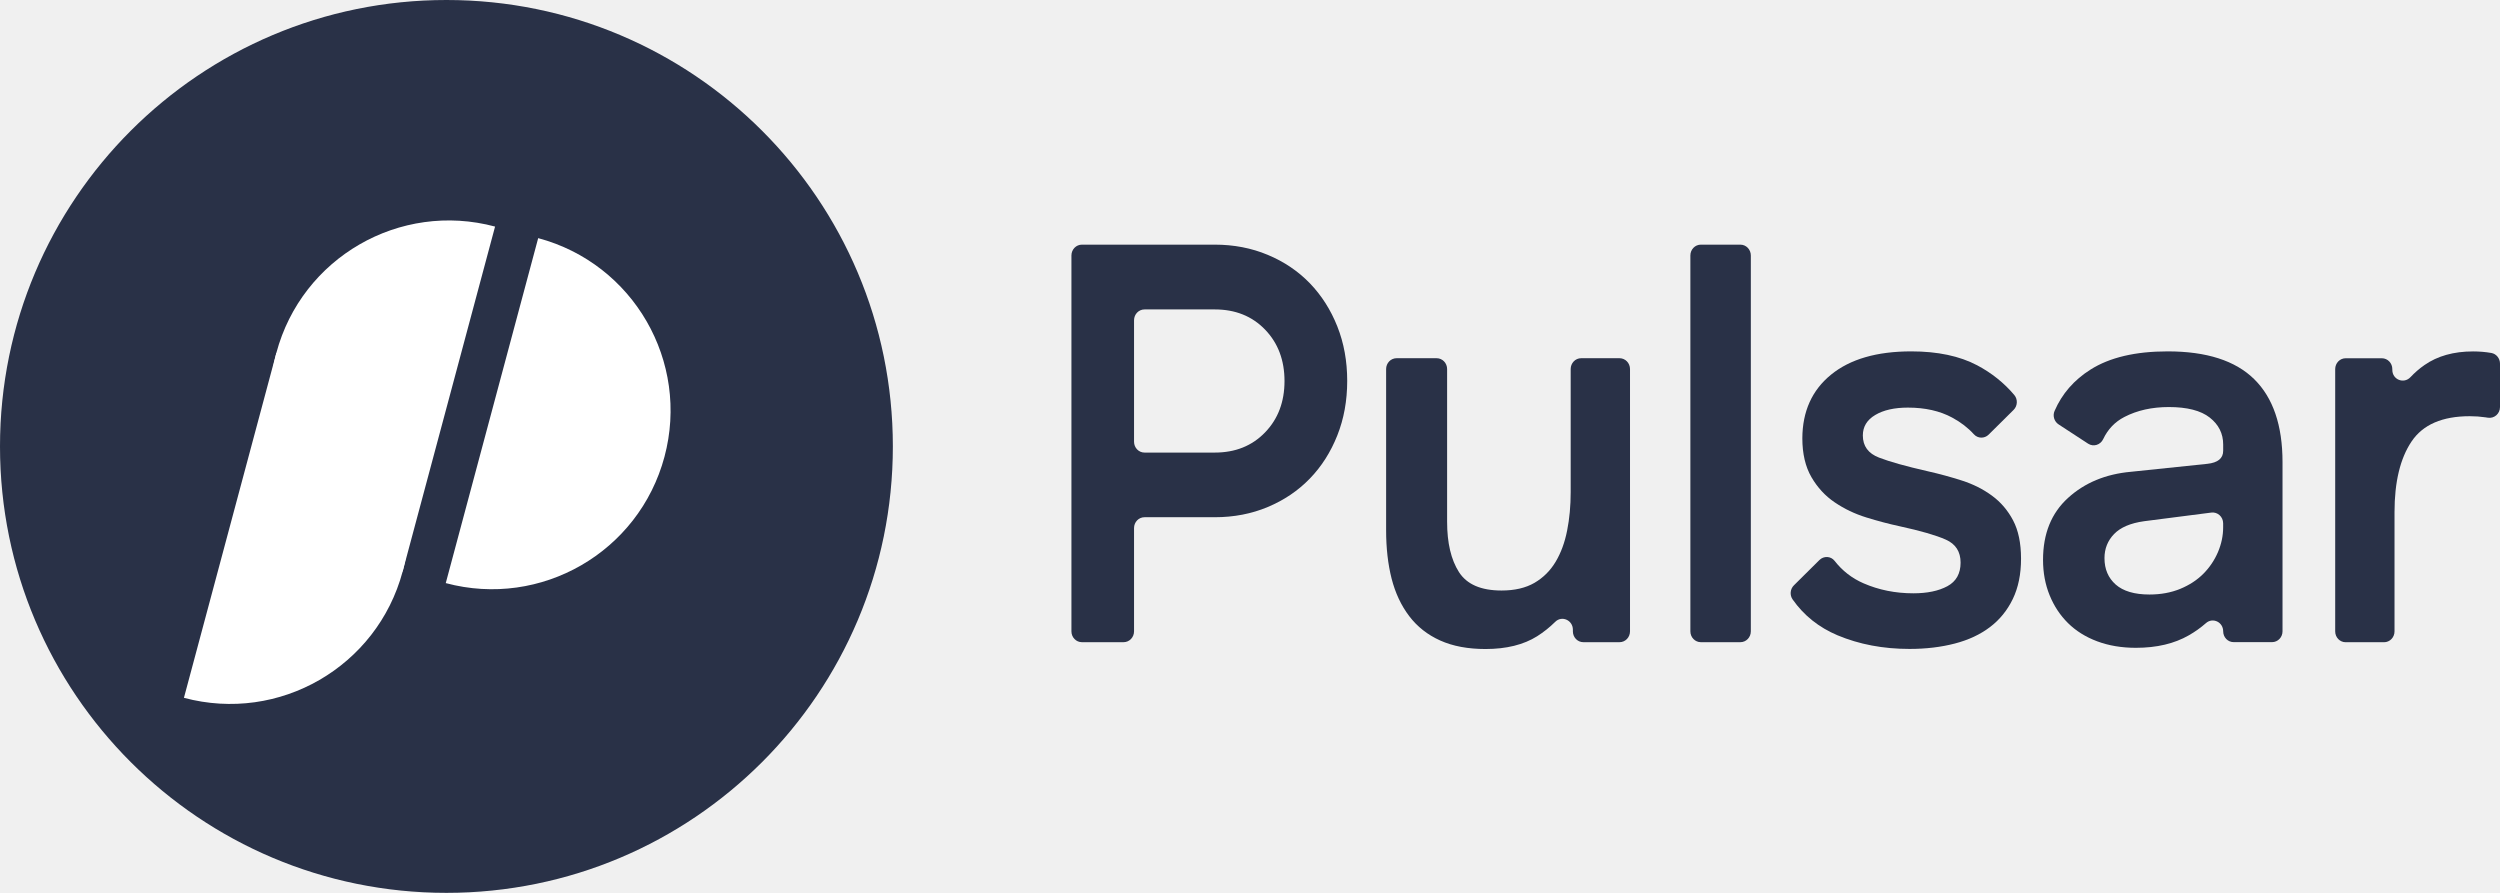
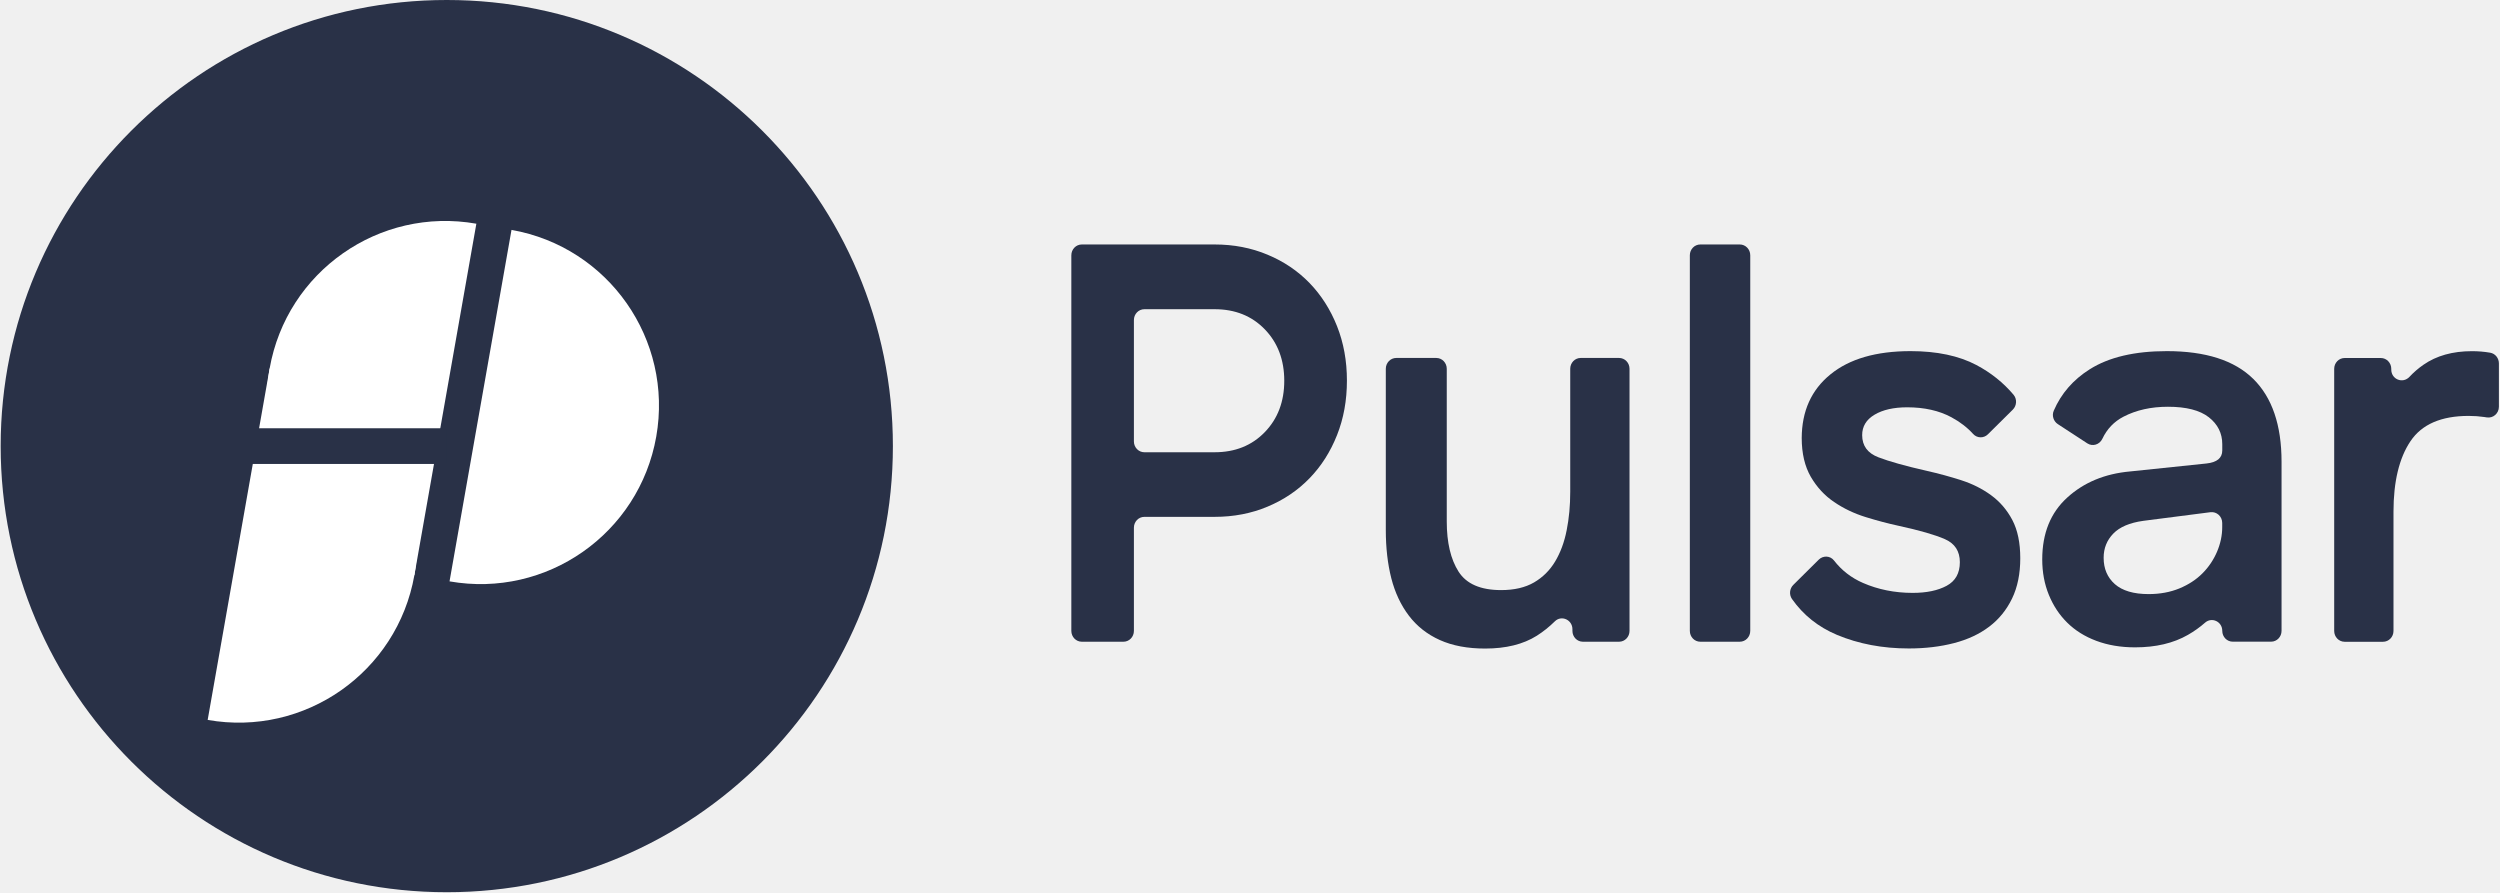
- <svg xmlns="http://www.w3.org/2000/svg" width="1400" height="500" viewBox="0 0 1400 500" fill="none">
-   <circle cx="250" cy="250" r="250" fill="#293147" />
-   <path fill-rule="evenodd" clip-rule="evenodd" d="M277.239 126.882C223.892 112.588 169.059 144.246 154.765 197.593C140.47 250.939 172.129 305.773 225.475 320.067L277.239 126.882Z" fill="white" />
-   <path fill-rule="evenodd" clip-rule="evenodd" d="M301.388 133.352C354.734 147.647 386.393 202.48 372.099 255.827C357.804 309.173 302.971 340.832 249.624 326.538L301.388 133.352Z" fill="white" />
-   <path fill-rule="evenodd" clip-rule="evenodd" d="M154.765 197.593C208.111 211.887 239.77 266.72 225.476 320.067C211.181 373.414 156.348 405.072 103.001 390.778L154.765 197.593Z" fill="white" />
-   <path d="M709.953 142.73C719.097 146.532 726.931 151.845 733.505 158.617C740.055 165.414 745.194 173.462 748.896 182.785C752.599 192.109 754.438 202.292 754.438 213.309C754.438 224.325 752.599 234.509 748.896 243.832C745.194 253.156 740.08 261.23 733.505 268.001C726.931 274.799 719.097 280.086 709.978 283.914C700.86 287.743 690.96 289.644 680.305 289.644H640.933C637.684 289.644 635.064 292.352 635.064 295.712V353.556C635.064 356.915 632.444 359.624 629.195 359.624H605.869C602.62 359.624 600 356.915 600 353.556V143.068C600 139.709 602.62 137 605.869 137H680.28C690.935 137 700.834 138.901 709.953 142.73ZM708.417 184.556C701.137 177.03 691.766 173.279 680.28 173.279H640.933C637.684 173.279 635.064 175.988 635.064 179.348V247.374C635.064 250.734 637.684 253.443 640.933 253.443H680.28C691.766 253.443 701.137 249.692 708.417 242.166C715.696 234.639 719.324 225.055 719.324 213.387C719.324 201.719 715.696 192.083 708.417 184.556Z" fill="#293147" />
-   <path d="M906.936 359.624H886.683C883.434 359.624 880.814 356.915 880.814 353.556V352.618C880.814 347.331 874.668 344.544 870.965 348.191C867.791 351.316 864.391 354.024 860.814 356.29C853.232 361.056 843.584 363.452 831.896 363.452C822.047 363.452 813.583 361.864 806.53 358.686C799.451 355.509 793.658 350.951 789.149 345.013C784.64 339.075 781.365 332.069 779.3 324.022C777.259 315.974 776.227 306.963 776.227 296.988V206.668C776.227 203.308 778.846 200.599 782.096 200.599H804.515C807.764 200.599 810.384 203.308 810.384 206.668V292.196C810.384 304.072 812.601 313.448 817.009 320.35C821.417 327.251 829.377 330.689 840.838 330.689C848.219 330.689 854.365 329.257 859.302 326.392C864.214 323.527 868.169 319.594 871.141 314.62C874.114 309.646 876.28 303.812 877.59 297.118C878.925 290.451 879.58 283.289 879.58 275.658V206.668C879.58 203.308 882.2 200.599 885.449 200.599H906.936C910.185 200.599 912.805 203.308 912.805 206.668V353.556C912.805 356.915 910.185 359.624 906.936 359.624Z" fill="#293147" />
-   <path d="M974.597 359.624H952.481C949.231 359.624 946.611 356.915 946.611 353.556V143.068C946.611 139.709 949.231 137 952.481 137H974.597C977.847 137 980.466 139.709 980.466 143.068V353.556C980.466 356.915 977.847 359.624 974.597 359.624Z" fill="#293147" />
-   <path d="M1025.38 209.819C1036.03 201.12 1051.02 196.771 1070.29 196.771C1085.05 196.771 1097.37 199.375 1107.2 204.558C1115.31 208.855 1122.26 214.403 1128 221.2C1130.04 223.622 1129.87 227.321 1127.6 229.56L1113.64 243.39C1111.3 245.708 1107.57 245.629 1105.36 243.181C1102.08 239.561 1098.03 236.436 1093.19 233.832C1086.31 230.133 1078.08 228.258 1068.43 228.258C1060.85 228.258 1054.75 229.638 1050.12 232.399C1045.48 235.16 1043.19 238.962 1043.19 243.858C1043.19 249.797 1046.21 253.938 1052.26 256.255C1058.3 258.599 1067.37 261.126 1079.49 263.886C1086.06 265.371 1092.46 267.116 1098.71 269.121C1104.95 271.127 1110.55 273.939 1115.48 277.559C1120.4 281.153 1124.35 285.763 1127.32 291.389C1130.29 297.014 1131.78 304.176 1131.78 312.849C1131.78 321.548 1130.24 329.074 1127.17 335.429C1124.1 341.784 1119.84 347.045 1114.4 351.16C1108.96 355.301 1102.41 358.374 1094.7 360.379C1087.02 362.385 1078.56 363.4 1069.34 363.4C1054.57 363.4 1041.15 360.848 1029.03 355.77C1018.58 351.368 1010.19 344.675 1003.87 335.69C1002.15 333.241 1002.48 329.856 1004.6 327.772L1018.86 313.63C1021.3 311.208 1025.25 311.365 1027.37 314.073C1031.68 319.62 1037.09 323.84 1043.64 326.678C1052.16 330.377 1061.43 332.252 1071.48 332.252C1079.26 332.252 1085.63 330.924 1090.55 328.267C1095.46 325.611 1097.93 321.209 1097.93 315.063C1097.93 308.916 1095.16 304.619 1089.61 302.171C1084.07 299.723 1075.46 297.249 1063.77 294.696C1057.82 293.42 1051.63 291.779 1045.15 289.774C1038.68 287.769 1032.79 284.956 1027.47 281.336C1022.13 277.742 1017.77 273.002 1014.4 267.194C1011.02 261.36 1009.31 254.094 1009.31 245.421C1009.38 230.394 1014.7 218.518 1025.38 209.819Z" fill="#293147" />
-   <path d="M1170.7 206.954C1181.45 200.157 1195.86 196.771 1213.92 196.771C1235.66 196.771 1251.81 201.954 1262.36 212.345C1272.92 222.737 1278.21 238.207 1278.21 258.782V353.53C1278.21 356.889 1275.59 359.598 1272.34 359.598H1250.85C1247.6 359.598 1244.98 356.889 1244.98 353.53C1244.98 348.347 1239.14 345.586 1235.33 348.946C1232.46 351.472 1229.26 353.764 1225.76 355.769C1217.65 360.431 1207.78 362.775 1196.09 362.775C1188.1 362.775 1180.87 361.551 1174.4 359.129C1167.93 356.707 1162.51 353.295 1158.1 348.946C1153.69 344.597 1150.27 339.414 1147.8 333.372C1145.33 327.329 1144.1 320.714 1144.1 313.5C1144.1 298.863 1148.76 287.326 1158.1 278.836C1167.42 270.345 1179.16 265.475 1193.32 264.199L1236.07 259.745C1242.01 259.12 1244.98 256.672 1244.98 252.427V248.937C1244.98 242.791 1242.46 237.764 1237.45 233.832C1232.44 229.899 1224.78 227.946 1214.53 227.946C1205.11 227.946 1196.79 229.795 1189.62 233.519C1184.35 236.254 1180.4 240.369 1177.78 245.916C1176.24 249.171 1172.34 250.395 1169.36 248.468L1152.81 237.66C1150.37 236.071 1149.36 232.816 1150.57 230.107C1154.73 220.497 1161.45 212.788 1170.7 206.954ZM1200.67 291.884C1193.09 292.951 1187.5 295.321 1183.9 299.046C1180.32 302.744 1178.51 307.25 1178.51 312.562C1178.51 318.709 1180.6 323.631 1184.8 327.355C1189.01 331.054 1195.31 332.929 1203.72 332.929C1210.07 332.929 1215.81 331.861 1220.95 329.752C1226.06 327.642 1230.37 324.829 1233.87 321.313C1237.35 317.823 1240.07 313.787 1242.04 309.229C1243.97 304.671 1244.96 300.061 1244.96 295.4V293.056C1244.96 289.409 1241.86 286.597 1238.36 287.039L1200.67 291.884Z" fill="#293147" />
-   <path d="M1357.71 204.428C1364.99 199.349 1374.05 196.797 1384.94 196.797C1388.39 196.797 1391.79 197.083 1395.14 197.656C1397.96 198.151 1400 200.704 1400 203.647V227.946C1400 231.696 1396.75 234.509 1393.17 233.91C1392.75 233.832 1392.29 233.753 1391.84 233.701C1389.07 233.285 1386.15 233.076 1383.07 233.076C1367.68 233.076 1356.82 237.79 1350.48 247.218C1344.13 256.646 1340.93 269.85 1340.93 286.805V353.582C1340.93 356.941 1338.31 359.65 1335.06 359.65H1313.57C1310.32 359.65 1307.71 356.941 1307.71 353.582V206.694C1307.71 203.334 1310.32 200.625 1313.57 200.625H1333.83C1337.08 200.625 1339.7 203.334 1339.7 206.694V207.11C1339.7 212.606 1346.12 215.158 1349.85 211.225C1352.27 208.647 1354.89 206.381 1357.71 204.428Z" fill="#293147" />
+ <svg xmlns="http://www.w3.org/2000/svg" width="1401" height="500" viewBox="0 0 1401 500" fill="none">
+   <circle cx="250.377" cy="250" r="250" fill="#293147" />
+   <path fill-rule="evenodd" clip-rule="evenodd" d="M266.951 125.365C212.562 115.774 160.696 152.091 151.106 206.481C141.516 260.87 177.832 312.736 232.222 322.326L266.951 125.365Z" fill="white" />
+   <path fill-rule="evenodd" clip-rule="evenodd" d="M286.647 128.838C341.037 138.428 377.353 190.294 367.763 244.683C358.173 299.073 306.307 335.39 251.918 325.799L286.647 128.838Z" fill="white" />
+   <path fill-rule="evenodd" clip-rule="evenodd" d="M151.106 206.481C205.496 216.071 241.812 267.937 232.222 322.326C222.632 376.716 170.766 413.033 116.377 403.442L151.106 206.481Z" fill="white" />
+   <rect x="100" y="240" width="150" height="20" fill="#293147" />
+   <path d="M710.33 142.73C719.474 146.532 727.308 151.845 733.882 158.617C740.432 165.414 745.57 173.462 749.273 182.785C752.976 192.109 754.815 202.292 754.815 213.309C754.815 224.325 752.976 234.509 749.273 243.832C745.57 253.156 740.457 261.23 733.882 268.001C727.308 274.799 719.474 280.086 710.355 283.914C701.237 287.743 691.337 289.644 680.682 289.644H641.31C638.061 289.644 635.441 292.352 635.441 295.712V353.556C635.441 356.915 632.821 359.624 629.572 359.624H606.246C602.997 359.624 600.377 356.915 600.377 353.556V143.068C600.377 139.709 602.997 137 606.246 137H680.657C691.312 137 701.211 138.901 710.33 142.73ZM708.793 184.556C701.514 177.03 692.143 173.279 680.657 173.279H641.31C638.061 173.279 635.441 175.988 635.441 179.348V247.374C635.441 250.734 638.061 253.443 641.31 253.443H680.657C692.143 253.443 701.514 249.692 708.793 242.166C716.073 234.639 719.701 225.055 719.701 213.387C719.701 201.719 716.073 192.083 708.793 184.556Z" fill="#293147" />
+   <path d="M907.314 359.624H887.061C883.812 359.624 881.192 356.915 881.192 353.556V352.618C881.192 347.331 875.046 344.544 871.343 348.191C868.169 351.316 864.768 354.024 861.192 356.29C853.609 361.056 843.962 363.452 832.274 363.452C822.425 363.452 813.961 361.864 806.908 358.686C799.829 355.509 794.036 350.951 789.527 345.013C785.018 339.075 781.743 332.069 779.678 324.022C777.637 315.974 776.604 306.963 776.604 296.988V206.668C776.604 203.308 779.224 200.599 782.474 200.599H804.893C808.142 200.599 810.762 203.308 810.762 206.668V292.196C810.762 304.072 812.978 313.448 817.387 320.35C821.795 327.251 829.755 330.689 841.216 330.689C848.597 330.689 854.743 329.257 859.68 326.392C864.592 323.527 868.547 319.594 871.519 314.62C874.492 309.645 876.658 303.812 877.968 297.118C879.303 290.451 879.958 283.289 879.958 275.658V206.668C879.958 203.308 882.578 200.599 885.827 200.599H907.314C910.563 200.599 913.183 203.308 913.183 206.668V353.556C913.183 356.915 910.563 359.624 907.314 359.624Z" fill="#293147" />
+   <path d="M974.973 359.624H952.856C949.607 359.624 946.987 356.915 946.987 353.556V143.068C946.987 139.709 949.607 137 952.856 137H974.973C978.223 137 980.842 139.709 980.842 143.068V353.556C980.842 356.915 978.223 359.624 974.973 359.624Z" fill="#293147" />
+   <path d="M1025.76 209.819C1036.41 201.12 1051.4 196.771 1070.67 196.771C1085.43 196.771 1097.75 199.375 1107.57 204.558C1115.68 208.855 1122.64 214.403 1128.38 221.2C1130.42 223.622 1130.24 227.321 1127.98 229.56L1114.02 243.39C1111.68 245.708 1107.95 245.63 1105.73 243.181C1102.46 239.561 1098.4 236.436 1093.57 233.832C1086.69 230.133 1078.45 228.258 1068.8 228.258C1061.22 228.258 1055.13 229.639 1050.49 232.399C1045.86 235.16 1043.56 238.962 1043.56 243.859C1043.56 249.797 1046.59 253.938 1052.63 256.255C1058.68 258.599 1067.75 261.126 1079.86 263.886C1086.44 265.371 1092.84 267.116 1099.08 269.121C1105.33 271.127 1110.92 273.939 1115.86 277.559C1120.77 281.154 1124.73 285.763 1127.7 291.389C1130.67 297.014 1132.16 304.176 1132.16 312.849C1132.16 321.548 1130.62 329.075 1127.55 335.429C1124.47 341.784 1120.22 347.045 1114.78 351.16C1109.33 355.301 1102.79 358.374 1095.08 360.379C1087.39 362.385 1078.93 363.4 1069.71 363.4C1054.95 363.4 1041.52 360.848 1029.41 355.77C1018.95 351.368 1010.57 344.675 1004.24 335.69C1002.53 333.242 1002.86 329.856 1004.97 327.772L1019.23 313.63C1021.67 311.208 1025.63 311.365 1027.75 314.073C1032.05 319.621 1037.47 323.84 1044.02 326.678C1052.53 330.377 1061.8 332.252 1071.85 332.252C1079.64 332.252 1086.01 330.924 1090.92 328.267C1095.83 325.611 1098.3 321.209 1098.3 315.063C1098.3 308.916 1095.53 304.619 1089.99 302.171C1084.45 299.723 1075.83 297.249 1064.14 294.696C1058.2 293.42 1052 291.779 1045.53 289.774C1039.06 287.769 1033.16 284.956 1027.85 281.336C1022.51 277.742 1018.15 273.002 1014.77 267.194C1011.4 261.36 1009.68 254.094 1009.68 245.421C1009.76 230.394 1015.07 218.518 1025.76 209.819Z" fill="#293147" />
+   <path d="M1171.07 206.954C1181.83 200.157 1196.24 196.771 1214.3 196.771C1236.04 196.771 1252.19 201.954 1262.74 212.345C1273.29 222.737 1278.58 238.207 1278.58 258.782V353.53C1278.58 356.889 1275.96 359.598 1272.72 359.598H1251.23C1247.98 359.598 1245.36 356.889 1245.36 353.53C1245.36 348.347 1239.52 345.586 1235.71 348.946C1232.84 351.472 1229.64 353.764 1226.14 355.77C1218.03 360.431 1208.15 362.775 1196.47 362.775C1188.48 362.775 1181.25 361.551 1174.78 359.129C1168.3 356.707 1162.89 353.295 1158.48 348.946C1154.07 344.597 1150.65 339.414 1148.18 333.372C1145.71 327.329 1144.47 320.714 1144.47 313.5C1144.47 298.863 1149.13 287.326 1158.48 278.836C1167.8 270.345 1179.54 265.475 1193.7 264.199L1236.44 259.745C1242.39 259.12 1245.36 256.672 1245.36 252.427V248.937C1245.36 242.791 1242.84 237.764 1237.83 233.832C1232.81 229.899 1225.16 227.946 1214.91 227.946C1205.48 227.946 1197.17 229.795 1189.99 233.519C1184.73 236.254 1180.77 240.369 1178.15 245.916C1176.62 249.171 1172.71 250.396 1169.74 248.468L1153.19 237.66C1150.75 236.071 1149.74 232.816 1150.95 230.107C1155.1 220.497 1161.83 212.788 1171.07 206.954ZM1201.05 291.884C1193.47 292.951 1187.88 295.321 1184.27 299.046C1180.7 302.744 1178.88 307.25 1178.88 312.563C1178.88 318.709 1180.97 323.631 1185.18 327.356C1189.39 331.054 1195.69 332.929 1204.1 332.929C1210.45 332.929 1216.19 331.861 1221.33 329.752C1226.44 327.642 1230.75 324.829 1234.25 321.313C1237.73 317.823 1240.45 313.787 1242.41 309.229C1244.35 304.671 1245.33 300.061 1245.33 295.4V293.056C1245.33 289.409 1242.24 286.597 1238.73 287.039L1201.05 291.884Z" fill="#293147" />
+   <path d="M1358.08 204.428C1365.36 199.349 1374.43 196.797 1385.31 196.797C1388.76 196.797 1392.17 197.083 1395.52 197.656C1398.34 198.151 1400.38 200.704 1400.38 203.647V227.946C1400.38 231.696 1397.13 234.509 1393.55 233.91C1393.12 233.832 1392.67 233.753 1392.22 233.701C1389.44 233.285 1386.52 233.076 1383.45 233.076C1368.06 233.076 1357.2 237.79 1350.85 247.218C1344.51 256.646 1341.31 269.85 1341.31 286.805V353.582C1341.31 356.941 1338.69 359.65 1335.44 359.65H1313.95C1310.7 359.65 1308.08 356.941 1308.08 353.582V206.694C1308.08 203.334 1310.7 200.625 1313.95 200.625H1334.2C1337.45 200.625 1340.07 203.334 1340.07 206.694V207.11C1340.07 212.606 1346.5 215.158 1350.22 211.225C1352.64 208.647 1355.26 206.381 1358.08 204.428Z" fill="#293147" />
</svg>
